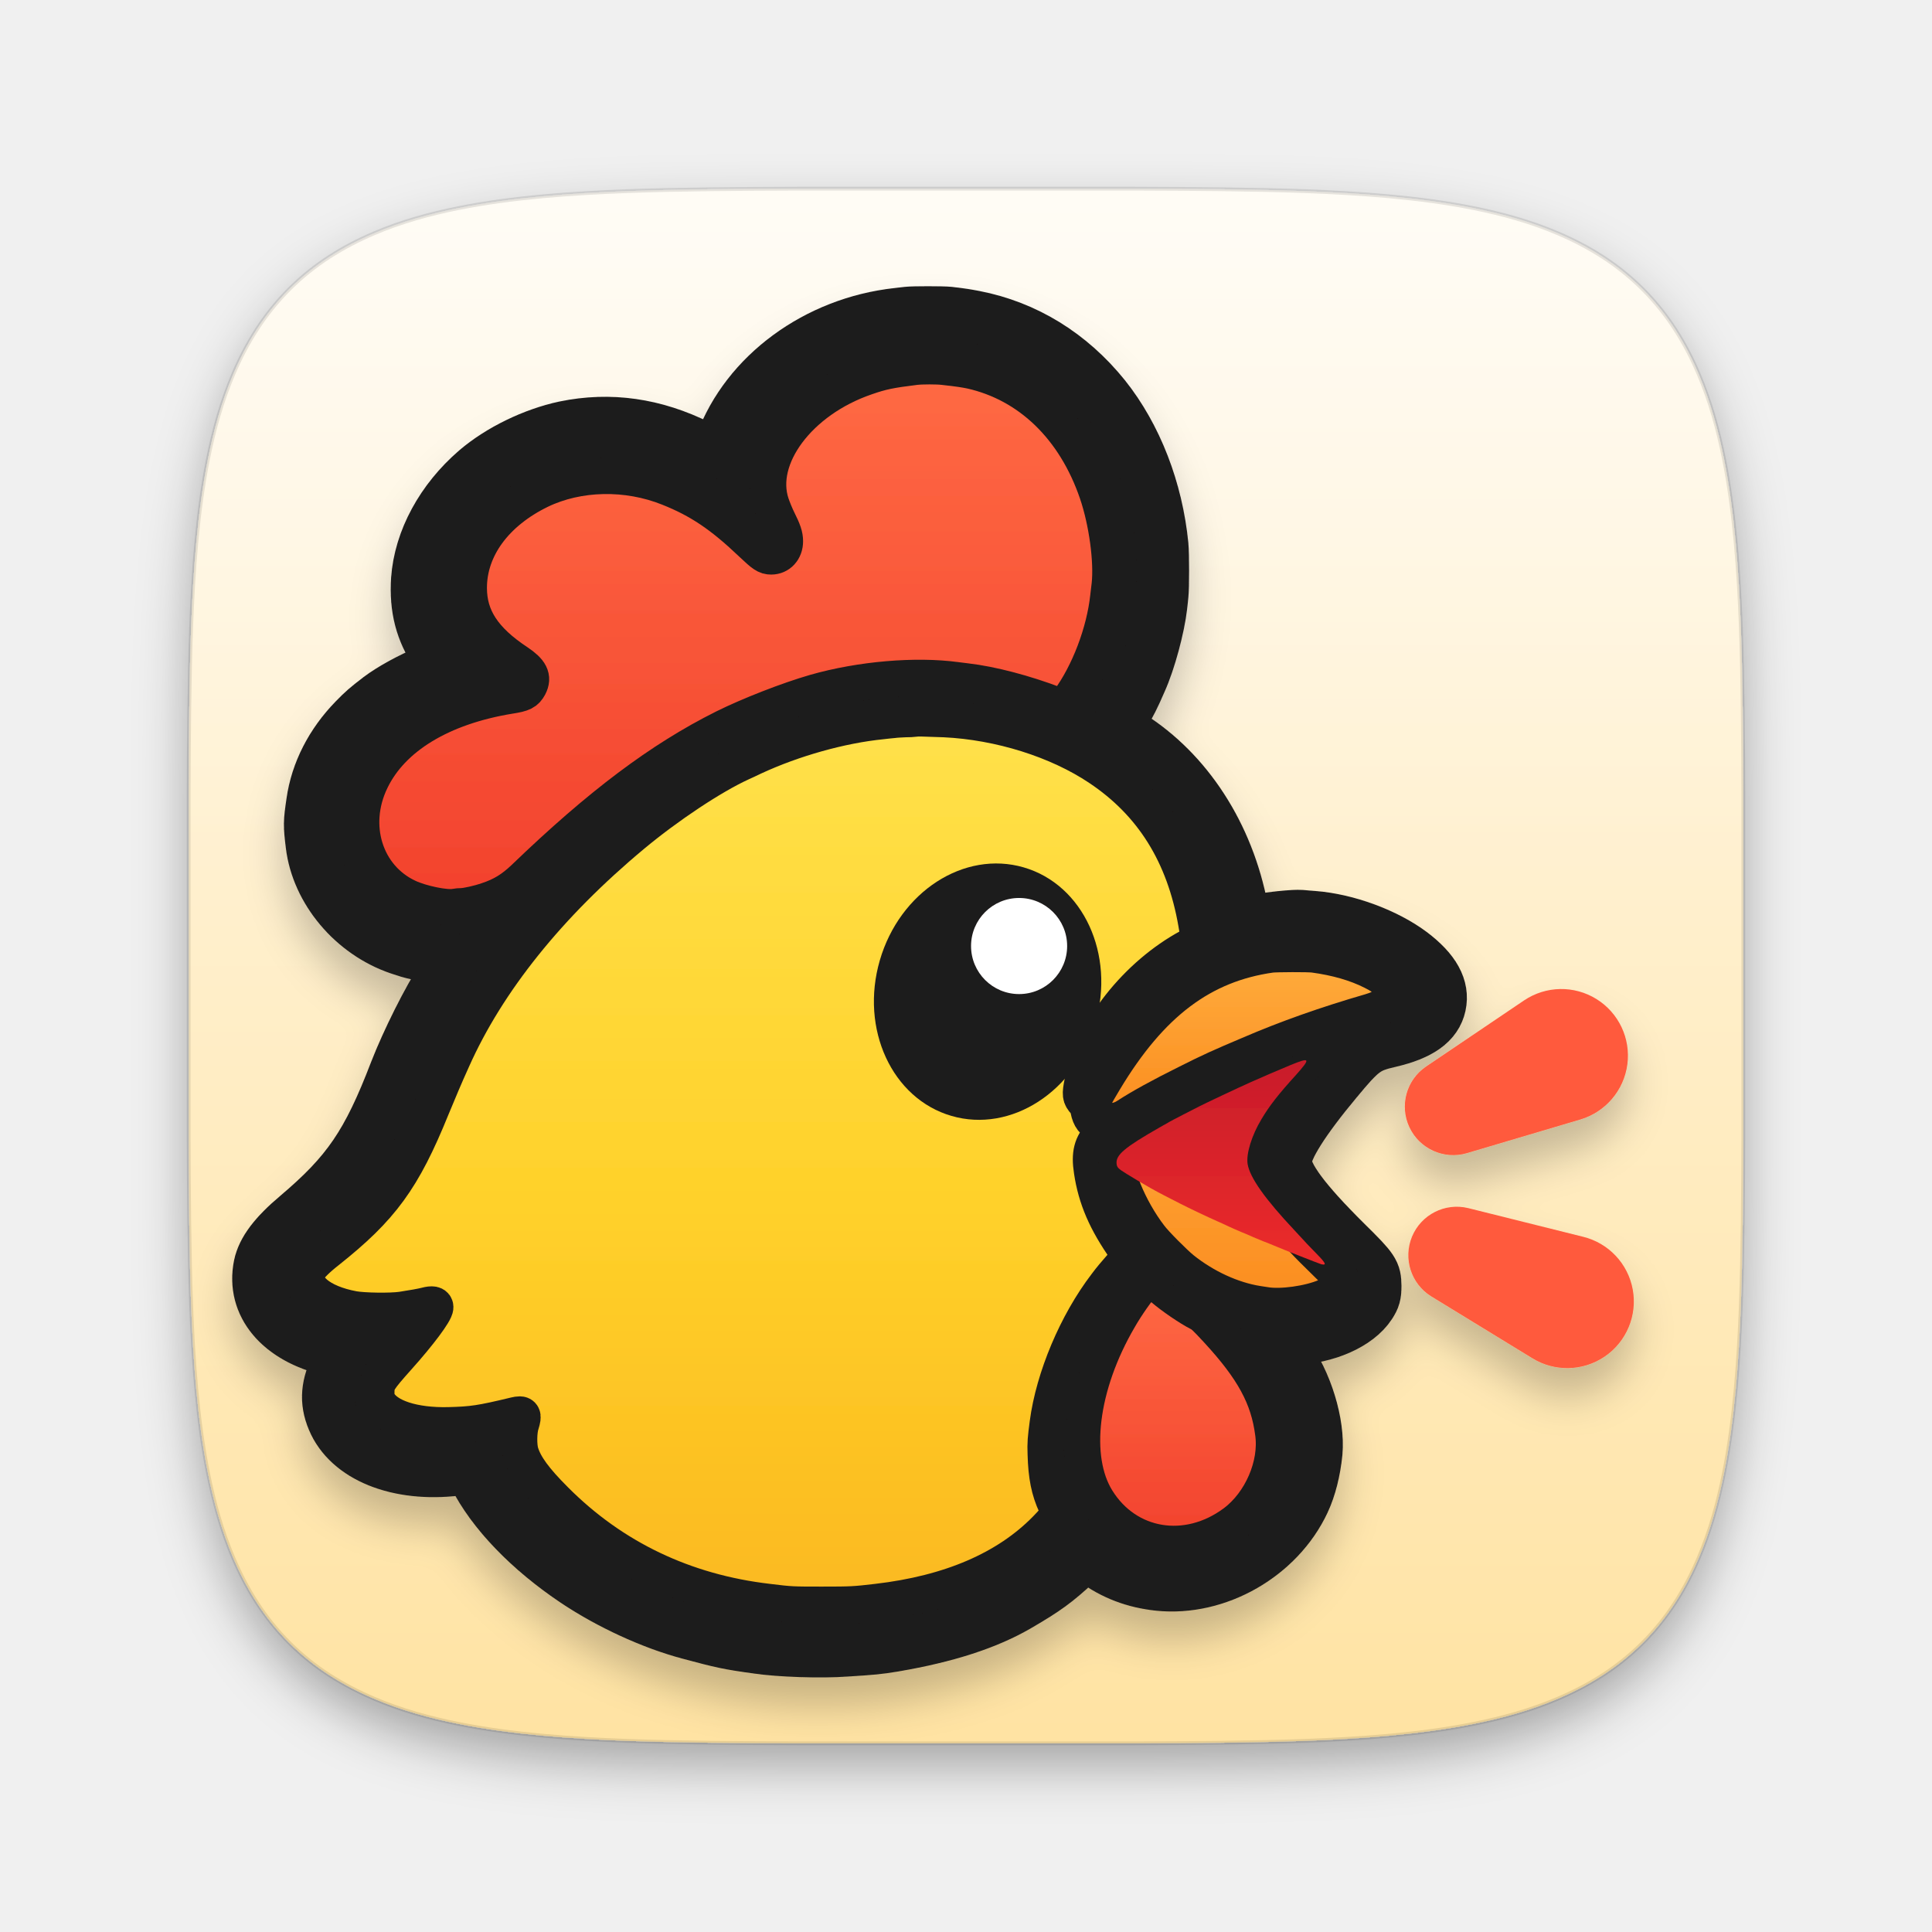
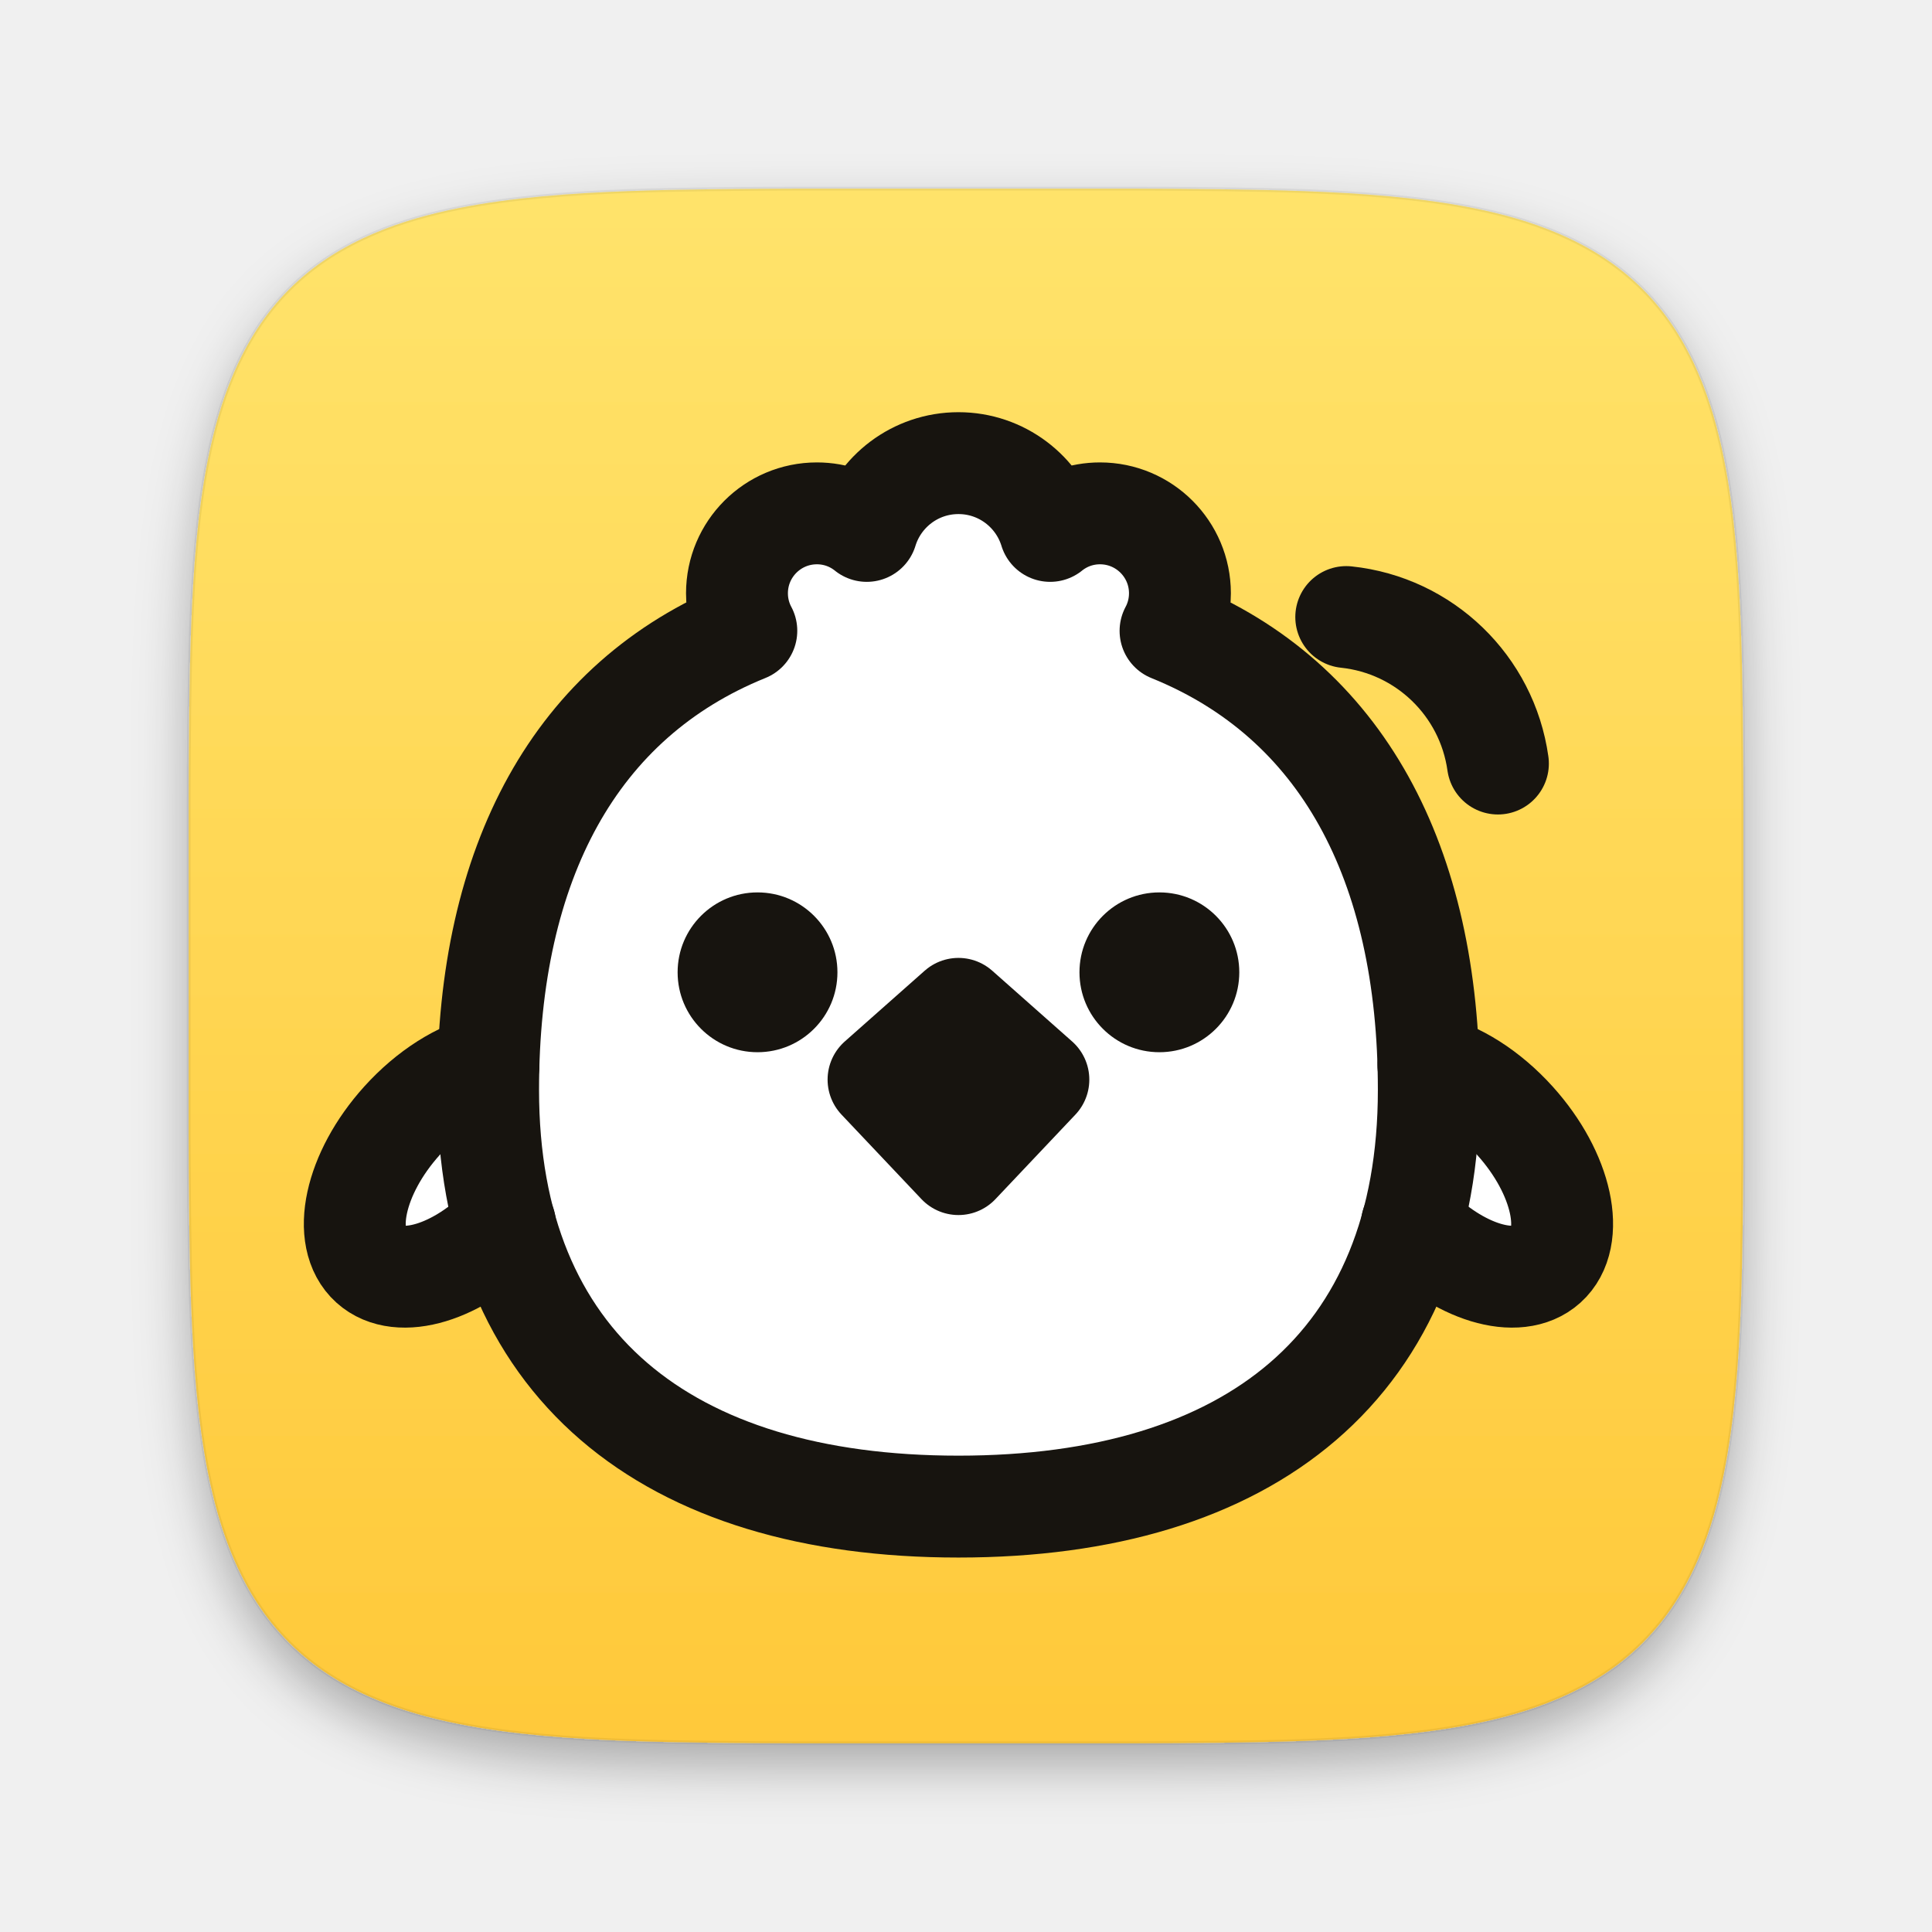
<svg xmlns="http://www.w3.org/2000/svg" viewBox="0 0 1024 1024" width="1024" height="1024">
  <defs>
    <filter id="tile-shadow" x="-20%" y="-20%" width="140%" height="140%">
      <feGaussianBlur in="SourceAlpha" stdDeviation="14" />
      <feOffset dy="12" />
      <feComponentTransfer>
-         <feFuncA type="linear" slope=".32" />
-       </feComponentTransfer>
-       <feMerge>
-         <feMergeNode />
-         <feMergeNode in="SourceGraphic" />
-       </feMerge>
-     </filter>
-     <filter id="art-shadow" x="-20%" y="-20%" width="140%" height="140%">
-       <feGaussianBlur in="SourceAlpha" stdDeviation="10" />
-       <feOffset dy="14" />
-       <feComponentTransfer>
-         <feFuncA type="linear" slope=".22" />
+         <feFuncA type="linear" slope=".3" />
      </feComponentTransfer>
      <feMerge>
        <feMergeNode />
        <feMergeNode in="SourceGraphic" />
      </feMerge>
    </filter>
    <linearGradient id="tile-bg" x1="0" y1="0" x2="0" y2="1">
-       <stop offset="0" stop-color="#fffaf0" />
-       <stop offset="1" stop-color="#ffe3a3" />
-     </linearGradient>
-     <linearGradient id="tile-sheen" x1="0" y1="0" x2="0" y2="1">
-       <stop offset="0" stop-color="#fff" stop-opacity=".35" />
-       <stop offset=".45" stop-color="#fff" stop-opacity="0" />
-     </linearGradient>
-     <clipPath id="tile-clip">
-       <path d="M924.0 512.0C924.0 483.3 924.0 452.4 924.0 422.3C923.9 392.7 923.7 360.0 922.7 332.7C921.6 303.0 919.4 271.4 913.7 243.0C910.6 227.6 906.5 212.7 900.3 198.2C893.3 181.8 884.0 166.6 870.7 153.3C857.4 140.0 842.2 130.7 825.8 123.7C811.3 117.5 796.4 113.4 781.0 110.3C752.6 104.6 721.0 102.4 691.3 101.3C664.0 100.3 631.3 100.1 601.7 100.0C571.6 100.0 540.7 100.0 512.0 100.0C483.3 100.0 452.4 100.0 422.3 100.0C392.7 100.1 360.0 100.3 332.7 101.3C303.0 102.4 271.4 104.6 243.0 110.3C227.6 113.4 212.7 117.5 198.2 123.7C181.8 130.7 166.6 140.0 153.3 153.3C140.0 166.6 130.7 181.8 123.7 198.2C117.5 212.7 113.4 227.6 110.3 243.0C104.6 271.4 102.4 303.0 101.3 332.7C100.3 360.0 100.1 392.7 100.0 422.3C100.0 452.4 100.0 483.3 100.0 512.0C100.0 540.7 100.0 571.6 100.0 601.7C100.1 631.3 100.3 664.0 101.3 691.3C102.4 721.0 104.6 752.6 110.3 781.0C113.4 796.4 117.5 811.3 123.7 825.8C130.7 842.2 140.0 857.4 153.3 870.7C166.6 884.0 181.8 893.3 198.2 900.3C212.7 906.5 227.6 910.6 243.0 913.7C271.4 919.4 303.0 921.6 332.7 922.7C360.0 923.7 392.7 923.9 422.3 924.0C452.4 924.0 483.3 924.0 512.0 924.0C540.7 924.0 571.6 924.0 601.7 924.0C631.3 923.9 664.0 923.7 691.3 922.7C721.0 921.6 752.6 919.4 781.0 913.7C796.4 910.6 811.3 906.5 825.8 900.3C842.2 893.3 857.4 884.0 870.7 870.7C884.0 857.4 893.3 842.2 900.3 825.8C906.5 811.3 910.6 796.4 913.7 781.0C919.4 752.6 921.6 721.0 922.7 691.3C923.7 664.0 923.9 631.3 924.0 601.7C924.0 571.6 924.0 540.7 924.0 512.0Z" />
-     </clipPath>
-     <linearGradient id="hen-head" x1="0" y1="0" x2="0" y2="1" gradientUnits="objectBoundingBox">
-       <stop offset="0" stop-color="#ffe14a" />
-       <stop offset=".55" stop-color="#ffd12a" />
-       <stop offset="1" stop-color="#fbb91f" />
-     </linearGradient>
-     <linearGradient id="hen-red" x1="0" y1="0" x2="0" y2="1">
-       <stop offset="0" stop-color="#ff6a44" />
-       <stop offset="1" stop-color="#f2412d" />
-     </linearGradient>
-     <linearGradient id="hen-beak" x1="0" y1="0" x2="0" y2="1">
-       <stop offset="0" stop-color="#ffad3d" />
-       <stop offset="1" stop-color="#fb8c1f" />
-     </linearGradient>
-     <linearGradient id="hen-mouth" x1="0" y1="0" x2="0" y2="1">
-       <stop offset="0" stop-color="#c81c2a" />
-       <stop offset="1" stop-color="#ec2b2c" />
-     </linearGradient>
-     <linearGradient id="hen-shout" x1="0" y1="0" x2="1" y2="0">
-       <stop offset="0" stop-color="#ff6a42" />
-       <stop offset="1" stop-color="#f4482f" />
+       <stop offset="0" stop-color="#ffe36b" />
+       <stop offset="1" stop-color="#ffc93a" />
    </linearGradient>
  </defs>
  <g id="tile">
-     <path d="M924.0 512.0C924.0 483.3 924.0 452.4 924.0 422.3C923.9 392.7 923.7 360.0 922.7 332.7C921.6 303.0 919.4 271.4 913.7 243.0C910.6 227.6 906.5 212.7 900.3 198.2C893.3 181.8 884.0 166.6 870.7 153.3C857.4 140.0 842.2 130.7 825.8 123.7C811.3 117.5 796.4 113.4 781.0 110.3C752.6 104.6 721.0 102.4 691.3 101.3C664.0 100.3 631.3 100.1 601.7 100.0C571.6 100.0 540.7 100.0 512.0 100.0C483.3 100.0 452.4 100.0 422.3 100.0C392.7 100.1 360.0 100.3 332.7 101.3C303.0 102.4 271.4 104.6 243.0 110.3C227.6 113.4 212.7 117.5 198.2 123.7C181.8 130.7 166.6 140.0 153.3 153.3C140.0 166.6 130.7 181.8 123.7 198.2C117.5 212.7 113.4 227.6 110.3 243.0C104.6 271.4 102.4 303.0 101.3 332.7C100.3 360.0 100.1 392.7 100.0 422.3C100.0 452.4 100.0 483.3 100.0 512.0C100.0 540.7 100.0 571.6 100.0 601.7C100.1 631.3 100.3 664.0 101.3 691.3C102.4 721.0 104.6 752.6 110.3 781.0C113.4 796.4 117.5 811.3 123.7 825.8C130.7 842.2 140.0 857.4 153.3 870.7C166.6 884.0 181.8 893.3 198.2 900.3C212.7 906.5 227.6 910.6 243.0 913.7C271.4 919.4 303.0 921.6 332.7 922.7C360.0 923.7 392.7 923.9 422.3 924.0C452.4 924.0 483.3 924.0 512.0 924.0C540.7 924.0 571.6 924.0 601.7 924.0C631.3 923.9 664.0 923.7 691.3 922.7C721.0 921.6 752.6 919.4 781.0 913.7C796.4 910.6 811.3 906.5 825.8 900.3C842.2 893.3 857.4 884.0 870.7 870.7C884.0 857.4 893.3 842.2 900.3 825.8C906.5 811.3 910.6 796.4 913.7 781.0C919.4 752.6 921.6 721.0 922.7 691.3C923.7 664.0 923.9 631.3 924.0 601.7C924.0 571.6 924.0 540.7 924.0 512.0Z" fill="url(#tile-bg)" filter="url(#tile-shadow)" />
-     <path d="M924.0 512.0C924.0 483.3 924.0 452.4 924.0 422.3C923.9 392.7 923.7 360.0 922.7 332.7C921.6 303.0 919.4 271.4 913.7 243.0C910.6 227.6 906.5 212.7 900.3 198.2C893.3 181.8 884.0 166.6 870.7 153.3C857.4 140.0 842.2 130.7 825.8 123.7C811.3 117.5 796.4 113.4 781.0 110.3C752.6 104.6 721.0 102.4 691.3 101.3C664.0 100.3 631.3 100.1 601.7 100.0C571.6 100.0 540.7 100.0 512.0 100.0C483.3 100.0 452.4 100.0 422.3 100.0C392.7 100.1 360.0 100.3 332.7 101.3C303.0 102.4 271.4 104.6 243.0 110.3C227.6 113.4 212.7 117.5 198.2 123.7C181.8 130.7 166.6 140.0 153.3 153.3C140.0 166.6 130.7 181.8 123.7 198.2C117.5 212.7 113.4 227.6 110.3 243.0C104.6 271.4 102.4 303.0 101.3 332.7C100.3 360.0 100.1 392.7 100.0 422.3C100.0 452.4 100.0 483.3 100.0 512.0C100.0 540.7 100.0 571.6 100.0 601.7C100.1 631.3 100.3 664.0 101.3 691.3C102.4 721.0 104.6 752.6 110.3 781.0C113.4 796.4 117.5 811.3 123.7 825.8C130.7 842.2 140.0 857.4 153.3 870.7C166.6 884.0 181.8 893.3 198.2 900.3C212.7 906.5 227.6 910.6 243.0 913.7C271.4 919.4 303.0 921.6 332.7 922.7C360.0 923.7 392.7 923.9 422.3 924.0C452.4 924.0 483.3 924.0 512.0 924.0C540.7 924.0 571.6 924.0 601.7 924.0C631.3 923.9 664.0 923.7 691.3 922.7C721.0 921.6 752.6 919.4 781.0 913.7C796.4 910.6 811.3 906.5 825.8 900.3C842.2 893.3 857.4 884.0 870.7 870.7C884.0 857.4 893.3 842.2 900.3 825.8C906.5 811.3 910.6 796.4 913.7 781.0C919.4 752.6 921.6 721.0 922.7 691.3C923.7 664.0 923.9 631.3 924.0 601.7C924.0 571.6 924.0 540.7 924.0 512.0Z" fill="url(#tile-sheen)" />
-     <path d="M924.0 512.0C924.0 483.3 924.0 452.4 924.0 422.3C923.9 392.7 923.7 360.0 922.7 332.7C921.6 303.0 919.4 271.4 913.7 243.0C910.6 227.6 906.5 212.7 900.3 198.2C893.3 181.8 884.0 166.6 870.7 153.3C857.4 140.0 842.2 130.7 825.8 123.7C811.3 117.5 796.4 113.4 781.0 110.3C752.6 104.6 721.0 102.4 691.3 101.3C664.0 100.3 631.3 100.1 601.7 100.0C571.6 100.0 540.7 100.0 512.0 100.0C483.3 100.0 452.4 100.0 422.3 100.0C392.7 100.1 360.0 100.3 332.7 101.3C303.0 102.4 271.4 104.6 243.0 110.3C227.6 113.4 212.7 117.5 198.2 123.7C181.8 130.7 166.6 140.0 153.3 153.3C140.0 166.6 130.7 181.8 123.7 198.2C117.5 212.7 113.4 227.6 110.3 243.0C104.6 271.4 102.4 303.0 101.3 332.7C100.3 360.0 100.1 392.7 100.0 422.3C100.0 452.4 100.0 483.3 100.0 512.0C100.0 540.7 100.0 571.6 100.0 601.7C100.1 631.3 100.3 664.0 101.3 691.3C102.4 721.0 104.6 752.6 110.3 781.0C113.4 796.4 117.5 811.3 123.7 825.8C130.7 842.2 140.0 857.4 153.3 870.7C166.6 884.0 181.8 893.3 198.2 900.3C212.7 906.5 227.6 910.6 243.0 913.7C271.4 919.4 303.0 921.6 332.7 922.7C360.0 923.7 392.7 923.9 422.3 924.0C452.4 924.0 483.3 924.0 512.0 924.0C540.7 924.0 571.6 924.0 601.7 924.0C631.3 923.9 664.0 923.7 691.3 922.7C721.0 921.6 752.6 919.4 781.0 913.7C796.4 910.6 811.3 906.5 825.8 900.3C842.2 893.3 857.4 884.0 870.7 870.7C884.0 857.4 893.3 842.2 900.3 825.8C906.5 811.3 910.6 796.4 913.7 781.0C919.4 752.6 921.6 721.0 922.7 691.3C923.7 664.0 923.9 631.3 924.0 601.7C924.0 571.6 924.0 540.7 924.0 512.0Z" fill="none" stroke="#000" stroke-opacity=".1" stroke-width="2" />
+     <path d="M924 512C924 483.3 924 452.4 924 422.3C923.9 392.7 923.7 360 922.7 332.7C921.6 303 919.4 271.4 913.7 243C910.6 227.6 906.5 212.7 900.3 198.2C893.3 181.8 884 166.6 870.7 153.3C857.4 140 842.2 130.7 825.8 123.7C811.3 117.5 796.4 113.4 781 110.3C752.6 104.6 721 102.4 691.3 101.3C664 100.3 631.3 100.1 601.7 100C571.6 100 540.7 100 512 100C483.3 100 452.4 100 422.3 100C392.7 100.1 360 100.3 332.7 101.3C303 102.4 271.4 104.6 243 110.3C227.6 113.4 212.7 117.5 198.2 123.7C181.8 130.7 166.6 140 153.3 153.3C140 166.6 130.7 181.8 123.7 198.2C117.5 212.7 113.4 227.6 110.3 243C104.6 271.4 102.4 303 101.3 332.7C100.3 360 100.1 392.7 100 422.3C100 452.4 100 483.3 100 512C100 540.7 100 571.6 100 601.7C100.1 631.3 100.3 664 101.3 691.3C102.4 721 104.6 752.6 110.3 781C113.4 796.4 117.5 811.3 123.7 825.8C130.7 842.2 140 857.4 153.3 870.7C166.6 884 181.8 893.3 198.2 900.3C212.7 906.5 227.6 910.6 243 913.7C271.4 919.4 303 921.6 332.7 922.7C360 923.7 392.7 923.9 422.3 924C452.4 924 483.3 924 512 924C540.7 924 571.6 924 601.7 924C631.3 923.9 664 923.7 691.3 922.7C721 921.6 752.6 919.4 781 913.7C796.4 910.6 811.3 906.5 825.8 900.3C842.2 893.3 857.4 884 870.7 870.7C884 857.4 893.3 842.2 900.3 825.8C906.5 811.3 910.6 796.4 913.7 781C919.4 752.6 921.6 721 922.7 691.3C923.7 664 923.9 631.3 924 601.7C924 571.6 924 540.7 924 512Z" fill="url(#tile-bg)" filter="url(#tile-shadow)" />
+     <path d="M924 512C924 483.3 924 452.4 924 422.3C923.9 392.7 923.7 360 922.7 332.7C921.6 303 919.4 271.4 913.7 243C910.6 227.6 906.5 212.7 900.3 198.2C893.3 181.8 884 166.6 870.7 153.3C857.4 140 842.2 130.7 825.8 123.7C811.3 117.5 796.4 113.4 781 110.3C752.6 104.6 721 102.4 691.3 101.3C664 100.3 631.3 100.1 601.7 100C571.6 100 540.7 100 512 100C483.3 100 452.4 100 422.3 100C392.7 100.1 360 100.3 332.7 101.3C303 102.4 271.4 104.6 243 110.3C227.6 113.4 212.7 117.5 198.2 123.7C181.8 130.7 166.6 140 153.3 153.3C140 166.6 130.7 181.8 123.7 198.2C117.5 212.7 113.4 227.6 110.3 243C104.6 271.4 102.4 303 101.3 332.7C100.3 360 100.1 392.7 100 422.3C100 452.4 100 483.3 100 512C100 540.7 100 571.6 100 601.7C100.1 631.3 100.3 664 101.3 691.3C102.4 721 104.6 752.6 110.3 781C113.4 796.4 117.5 811.3 123.7 825.8C130.7 842.2 140 857.4 153.3 870.7C166.6 884 181.8 893.3 198.2 900.3C212.7 906.5 227.6 910.6 243 913.7C271.4 919.4 303 921.6 332.7 922.7C360 923.7 392.7 923.9 422.3 924C452.4 924 483.3 924 512 924C540.7 924 571.6 924 601.7 924C631.3 923.9 664 923.7 691.3 922.7C721 921.6 752.6 919.4 781 913.7C796.4 910.6 811.3 906.5 825.8 900.3C842.2 893.3 857.4 884 870.7 870.7C884 857.4 893.3 842.2 900.3 825.8C906.5 811.3 910.6 796.4 913.7 781C919.4 752.6 921.6 721 922.7 691.3C923.7 664 923.9 631.3 924 601.7C924 571.6 924 540.7 924 512Z" fill="none" stroke="#000" stroke-opacity="0.06" stroke-width="2" />
  </g>
-   <g id="art" clip-path="url(#tile-clip)">
-     <g filter="url(#art-shadow)" transform="translate(512 518) scale(1.07) translate(-512 -518)">
-       <g id="hen">
-         <path d="M483.2 188.9C482.2 189.0 479.9 189.3 478.0 189.5C438.0 193.9 403.4 219.4 390.8 253.6C388.8 259.4 388.5 259.4 379.7 255.0C357.7 244.0 335.7 240.9 313.3 245.5C297.8 248.8 281.1 256.9 269.5 266.8C252.3 281.6 241.6 301.4 240.2 320.9C239.3 335.2 242.2 346.5 249.8 357.8C253.4 363.1 253.3 363.2 246.0 366.2C236.6 370.1 227.2 375.3 221.5 379.6C215.0 384.6 213.6 385.8 209.1 390.4C197.7 402.1 190.4 416.3 188.3 431.2C186.8 441.3 186.8 442.6 188.0 452.4C190.7 474.9 208.3 495.9 231.1 503.7C238.8 506.3 240.2 506.6 252.4 507.9C258.9 508.6 258.9 508.7 253.1 517.5C245.5 529.2 235.4 549.4 229.5 564.5C215.7 600.5 205.8 614.9 180.8 636.1C169.5 645.6 163.8 653.2 162.2 660.7C158.2 680.2 172.0 696.7 197.4 702.6C203.2 704.0 203.4 704.5 200.6 709.8C195.4 719.8 194.7 728.1 198.5 737.1C206.1 755.4 230.5 765.3 259.8 761.8C266.3 761.0 266.6 761.1 268.4 764.8C277.5 782.9 295.6 801.7 318.8 817.2C335.6 828.4 356.7 838.1 374.8 842.9C390.8 847.2 394.2 848.0 408.9 850.0C419.6 851.6 440.3 852.3 452.3 851.4C466.6 850.5 468.4 850.3 476.4 849.0C502.2 844.6 522.4 838.1 537.8 829.1C551.4 821.2 556.6 817.4 566.5 808.2C571.3 803.7 571.5 803.6 575.7 806.7C585.0 813.6 595.4 817.5 607.4 818.8C636.4 821.8 666.8 804.4 679.3 777.7C682.5 770.9 684.6 762.3 685.5 753.4C686.8 739.1 680.5 718.4 670.7 705.2C665.2 697.6 665.3 697.3 674.1 697.0C690.5 696.5 705.9 689.7 712.1 680.2C714.2 677.0 714.7 675.2 714.7 670.9C714.6 664.0 713.9 662.8 700.2 649.3C679.6 628.9 670.3 616.3 670.3 609.1C670.3 602.8 679.4 588.5 695.5 569.2C708.0 554.1 710.5 552.3 721.8 549.7C736.9 546.2 744.8 540.6 746.7 531.9C748.6 523.1 744.0 514.7 732.5 506.0C719.9 496.6 700.7 489.5 684.1 488.2C682.1 488.1 679.4 487.8 678.1 487.7C674.5 487.4 663.0 488.6 656.2 489.9C650.2 491.1 649.9 490.9 648.7 484.2C641.7 447.4 621.5 416.2 593.2 398.4C587.1 394.5 586.7 393.8 589.2 389.6C593.5 382.3 595.0 379.3 598.6 371.0C602.9 361.4 607.4 344.7 608.6 334.2C608.8 332.4 609.1 329.9 609.2 328.6C609.6 325.3 609.6 308.2 609.2 304.1C606.5 276.5 596.3 250.1 580.6 230.4C563.7 209.4 541.5 195.7 516.2 190.8C511.9 190.0 510.4 189.7 503.4 188.9C500.3 188.6 485.9 188.6 483.2 188.9Z" fill="#1f1a1a" stroke="#1f1a1a" stroke-width="26" />
-         <path d="M486.8 215.6C474.5 217.1 470.1 218.0 462.4 220.7C429.3 232.0 407.9 260.6 415.5 283.5C416.2 285.6 417.7 289.3 418.8 291.5C421.5 296.9 422.3 299.3 422.3 302.0C422.3 306.4 419.4 309.5 415.5 309.5C413.0 309.5 411.7 308.6 406.1 303.3C391.0 288.9 380.1 281.6 364.8 275.5C344.1 267.2 319.9 267.7 301.0 276.8C278.8 287.6 265.7 305.4 265.7 325.1C265.7 339.7 273.0 350.9 289.8 362.0C296.2 366.3 297.8 369.4 295.6 373.7C294.0 376.7 292.5 377.5 286.0 378.5C252.2 384.0 227.6 398.9 217.3 420.3C206.3 442.9 214.4 468.6 235.6 478.4C242.3 481.5 254.4 484.0 258.9 483.1C259.9 482.9 261.3 482.8 262.1 482.8C264.4 482.8 270.7 481.4 275.0 479.9C282.3 477.5 287.4 474.3 293.1 468.9C330.7 432.7 360.8 410.1 392.2 394.4C404.9 388.1 423.9 380.7 437.4 376.8C459.9 370.4 487.1 368.1 507.1 370.8C508.2 370.9 510.4 371.2 511.9 371.4C524.8 372.9 540.7 377.1 556.3 383.0C559.7 384.3 560.7 384.1 562.9 381.1C572.9 367.5 580.6 347.2 582.5 329.6C582.7 328.1 583.0 325.4 583.2 323.7C584.5 311.9 581.9 292.4 577.0 278.0C566.0 245.8 543.5 224.0 514.4 217.5C511.3 216.9 509.2 216.5 501.0 215.6C498.1 215.2 489.8 215.2 486.8 215.6Z" fill="url(#hen-red)" stroke="#1f1a1a" stroke-width="18" />
-         <path d="M600.4 668.8C597.3 672.1 591.5 680.3 587.9 686.6C568.3 720.0 563.9 756.1 576.8 776.9C591.6 800.8 621.6 805.7 645.1 788.2C658.3 778.3 666.4 759.6 664.2 743.8C661.9 725.9 654.3 712.0 636.6 692.8C630.7 686.4 629.4 685.2 627.4 684.2C622.7 681.8 614.3 676.1 609.3 671.8C604.1 667.4 604.1 667.4 602.8 667.4C601.9 667.4 601.5 667.6 600.4 668.8Z" fill="url(#hen-red)" stroke="#1f1a1a" stroke-width="18" />
-         <path d="M486.5 389.9C485.8 390.0 483.7 390.1 481.8 390.1C479.9 390.2 477.2 390.3 475.9 390.5C474.6 390.6 472.0 390.9 470.3 391.1C450.1 393.1 426.3 399.8 406.7 408.9C404.6 409.9 401.9 411.2 400.5 411.8C386.1 418.4 364.1 433.0 346.7 447.5C305.4 481.9 274.9 519.8 257.6 558.6C253.3 568.1 251.4 572.8 247.3 582.6C233.0 617.9 222.4 632.3 195.7 653.5C190.6 657.5 187.1 661.0 186.1 663.0C182.3 671.1 191.8 679.3 208.6 682.4C213.8 683.3 226.9 683.5 232.5 682.7C237.8 681.9 242.8 681.0 244.6 680.5C247.6 679.7 249.1 680.0 249.1 681.4C249.1 683.8 241.0 694.6 230.7 706.1C220.8 717.2 219.9 718.6 219.9 723.5C219.9 726.4 219.9 726.6 220.9 728.5C224.9 735.9 238.3 740.3 255.7 739.9C267.5 739.6 271.7 739.0 288.7 734.9C292.5 734.0 293.0 734.7 291.6 739.2C290.4 742.7 290.3 750.1 291.4 753.6C293.4 760.1 298.4 766.9 308.5 777.0C337.0 805.6 372.6 822.6 413.9 827.4C425.1 828.8 426.2 828.8 440.6 828.8C455.5 828.8 456.9 828.7 468.0 827.4C504.2 823.2 532.3 811.1 551.6 791.4C558.2 784.6 558.6 783.7 556.6 779.4C553.2 772.1 551.8 765.0 551.5 754.2C551.3 748.5 551.5 746.7 552.5 739.0C555.5 716.3 566.8 689.5 581.4 670.4C583.8 667.2 585.3 665.4 590.7 659.2C593.1 656.4 593.2 655.6 591.2 652.8C581.4 638.9 576.4 627.4 574.4 613.8C573.1 605.4 574.3 600.8 579.0 595.8C581.4 593.1 581.4 592.7 578.6 591.3C574.9 589.5 573.5 587.6 572.7 583.7C572.5 582.4 572.3 581.3 572.3 581.3C572.3 581.2 571.7 580.5 570.9 579.7C568.6 577.2 568.5 576.1 569.7 570.1C574.9 544.4 596.6 516.9 622.8 502.8C627.6 500.2 627.6 499.9 626.1 491.2C620.2 457.2 604.4 431.8 578.0 414.2C557.4 400.4 528.7 391.4 501.3 390.1C490.6 389.7 487.7 389.6 486.5 389.9Z" fill="url(#hen-head)" stroke="#1f1a1a" stroke-width="18" />
-         <path d="M672.9 561.4C667.3 563.7 658.5 567.5 652.9 570.0C646.8 572.7 629.5 580.9 627.4 582.0C626.4 582.5 623.0 584.3 619.6 586.0C616.3 587.7 612.8 589.5 611.9 590.1C611.0 590.6 609.2 591.6 608.0 592.3C594.6 600.0 588.4 604.4 587.1 607.3C584.5 612.9 592.6 632.9 603.1 646.5C605.7 650.0 615.3 659.6 619.0 662.6C630.1 671.5 643.7 677.8 656.4 679.8C657.6 680.0 659.4 680.3 660.3 680.4C668.1 681.7 682.0 679.8 690.3 676.2C698.6 672.6 700.4 669.1 695.9 664.8C694.9 663.8 691.7 660.7 688.8 657.8C685.9 655.0 681.5 650.6 679.1 648.0C676.7 645.4 673.7 642.3 672.6 641.1C660.8 628.7 652.5 616.8 651.5 610.5C650.7 605.5 653.5 596.3 658.4 588.2C662.4 581.5 666.6 576.1 675.6 566.2C682.8 558.1 682.5 557.5 672.9 561.4Z" fill="url(#hen-beak)" stroke="#1f1a1a" stroke-width="18" />
-         <path d="M672.9 561.4C667.3 563.7 658.5 567.5 652.9 570.0C646.8 572.7 629.5 580.9 627.4 582.0C626.4 582.5 623.0 584.3 619.6 586.0C616.3 587.7 612.8 589.5 611.9 590.1C611.0 590.6 609.2 591.6 608.0 592.3C590.5 602.3 586.1 606.0 586.6 610.4C586.8 612.2 587.4 612.8 591.8 615.5C593.8 616.7 596.1 618.1 596.9 618.6C601.4 621.3 606.2 624.0 610.1 626.0C612.5 627.2 616.2 629.1 618.3 630.2C622.4 632.3 631.4 636.6 636.4 638.8C638.2 639.6 640.9 640.8 642.5 641.6C644.1 642.3 646.7 643.5 648.2 644.1C649.8 644.7 652.5 645.9 654.3 646.7C656.0 647.4 658.2 648.3 659.1 648.7C660.0 649.0 662.5 650.0 664.6 650.9C669.8 653.1 686.6 659.7 687.9 660.1C690.7 660.8 690.3 659.7 686.3 655.6C684.4 653.7 682.0 651.1 680.9 650.0C679.8 648.8 677.0 645.8 674.7 643.3C660.2 627.9 652.6 617.2 651.5 610.5C650.7 605.5 653.5 596.3 658.4 588.2C662.4 581.5 666.6 576.1 675.6 566.2C682.8 558.1 682.5 557.5 672.9 561.4Z" fill="url(#hen-mouth)" />
-         <path d="M663.1 506.7C628.9 511.5 603.4 530.7 580.4 569.1C575.6 577.1 575.2 578.0 575.2 580.5C575.2 588.6 583.8 591.9 591.7 586.8C598.6 582.3 608.4 576.9 621.3 570.5C633.4 564.4 637.9 562.4 652.3 556.3C671.1 548.2 690.4 541.4 712.4 535.0C719.5 532.9 721.9 530.4 721.9 525.1C721.9 520.5 720.2 518.5 713.4 515.1C705.3 511.0 695.5 508.2 684.4 506.7C681.5 506.3 665.9 506.4 663.1 506.7Z" fill="url(#hen-beak)" stroke="#1f1a1a" stroke-width="18" />
-         <ellipse cx="522.7" cy="525.1" rx="55.6" ry="64.1" transform="rotate(16.2 522.7 525.1)" fill="#1f1a1a" />
-         <circle cx="538.3" cy="502.5" r="23.8" fill="#fff" />
-         <g fill="#ff5a3c">
-           <path d="M760.1 605.1L816.4 588.4A33.0 33.0 0 1 0 788.5 529.4L739.9 562.2A24.0 24.0 0 0 0 760.1 605.1Z" />
-           <path d="M742.4 676.0L792.4 706.6A33.0 33.0 0 1 0 817.6 646.5L760.7 632.3A24.0 24.0 0 0 0 742.4 676.0Z" />
-         </g>
-       </g>
+   <g id="chick">
+     <path id="chick-fill" d="M556.6 281.39C563.83 275.56 573.02 272.09 583.03 272.09C606.43 272.09 625.39 291.06 625.39 314.45C625.39 321.65 623.59 328.44 620.41 334.37C707.69 369.65 753.83 450.81 756.98 564.57C771.83 567.89 788.75 578.26 803.02 594.11C828.07 621.93 835.49 656.08 819.59 670.39C804.29 684.17 772.94 674.53 748.3 648.91C721.54 747.88 634.95 798.53 508 798.53C381.05 798.53 294.46 747.88 267.7 648.91C243.06 674.53 211.71 684.17 196.41 670.39C180.51 656.08 187.93 621.93 212.98 594.11C227.25 578.26 244.17 567.89 259.02 564.57C262.17 450.81 308.31 369.64 395.57 334.32C392.4 328.4 390.61 321.63 390.61 314.45C390.61 291.06 409.57 272.09 432.97 272.09C442.98 272.09 452.17 275.56 459.4 281.39C465.77 260.59 485.12 245.47 508 245.47C530.88 245.47 550.23 260.59 556.6 281.39Z" fill="#ffffff" />
+     <g id="chick-line" fill="none" stroke="#17140f" stroke-width="54" stroke-linecap="round" stroke-linejoin="round">
+       <path id="chick-outline" d="M556.6 281.39C563.83 275.56 573.02 272.09 583.03 272.09C606.43 272.09 625.39 291.06 625.39 314.45C625.39 321.65 623.59 328.44 620.41 334.37C711.03 371 757.3 457.09 757.3 577.67C757.3 723.44 662.57 798.53 508 798.53C353.43 798.53 258.7 723.44 258.7 577.67C258.7 457.09 304.97 371 395.57 334.32C392.4 328.4 390.61 321.63 390.61 314.45C390.61 291.06 409.57 272.09 432.97 272.09C442.98 272.09 452.17 275.56 459.4 281.39C465.77 260.59 485.12 245.47 508 245.47C530.88 245.47 550.23 260.59 556.6 281.39Z" />
+       <path id="chick-wings" d="M267.7 648.91C243.06 674.53 211.71 684.17 196.41 670.39C180.51 656.08 187.93 621.93 212.98 594.11C227.22 578.3 244.09 567.94 258.91 564.59M757.09 564.59C771.91 567.94 788.78 578.3 803.02 594.11C828.07 621.93 835.49 656.08 819.59 670.39C804.29 684.17 772.94 674.53 748.3 648.91" />
+       <path id="chick-beak" d="M508 534.71L550.36 572.22L508 617L465.64 572.22Z" fill="#17140f" />
+     </g>
+     <path id="chick-eyes" d="M443.86 515.34C443.86 538.74 424.9 557.7 401.5 557.7C378.11 557.7 359.15 538.74 359.15 515.34C359.15 491.95 378.11 472.99 401.5 472.99C424.9 472.99 443.86 491.95 443.86 515.34ZM656.85 515.34C656.85 538.74 637.89 557.7 614.5 557.7C591.1 557.7 572.14 538.74 572.14 515.34C572.14 491.95 591.1 472.99 614.5 472.99C637.89 472.99 656.85 491.95 656.85 515.34Z" fill="#17140f" />
+     <g id="chick-arcs" fill="none" stroke="#17140f" stroke-width="54" stroke-linecap="round">
+       <path d="M713.54 327.05C754.98 331.41 788.13 363.42 793.93 404.69" />
    </g>
  </g>
</svg>
